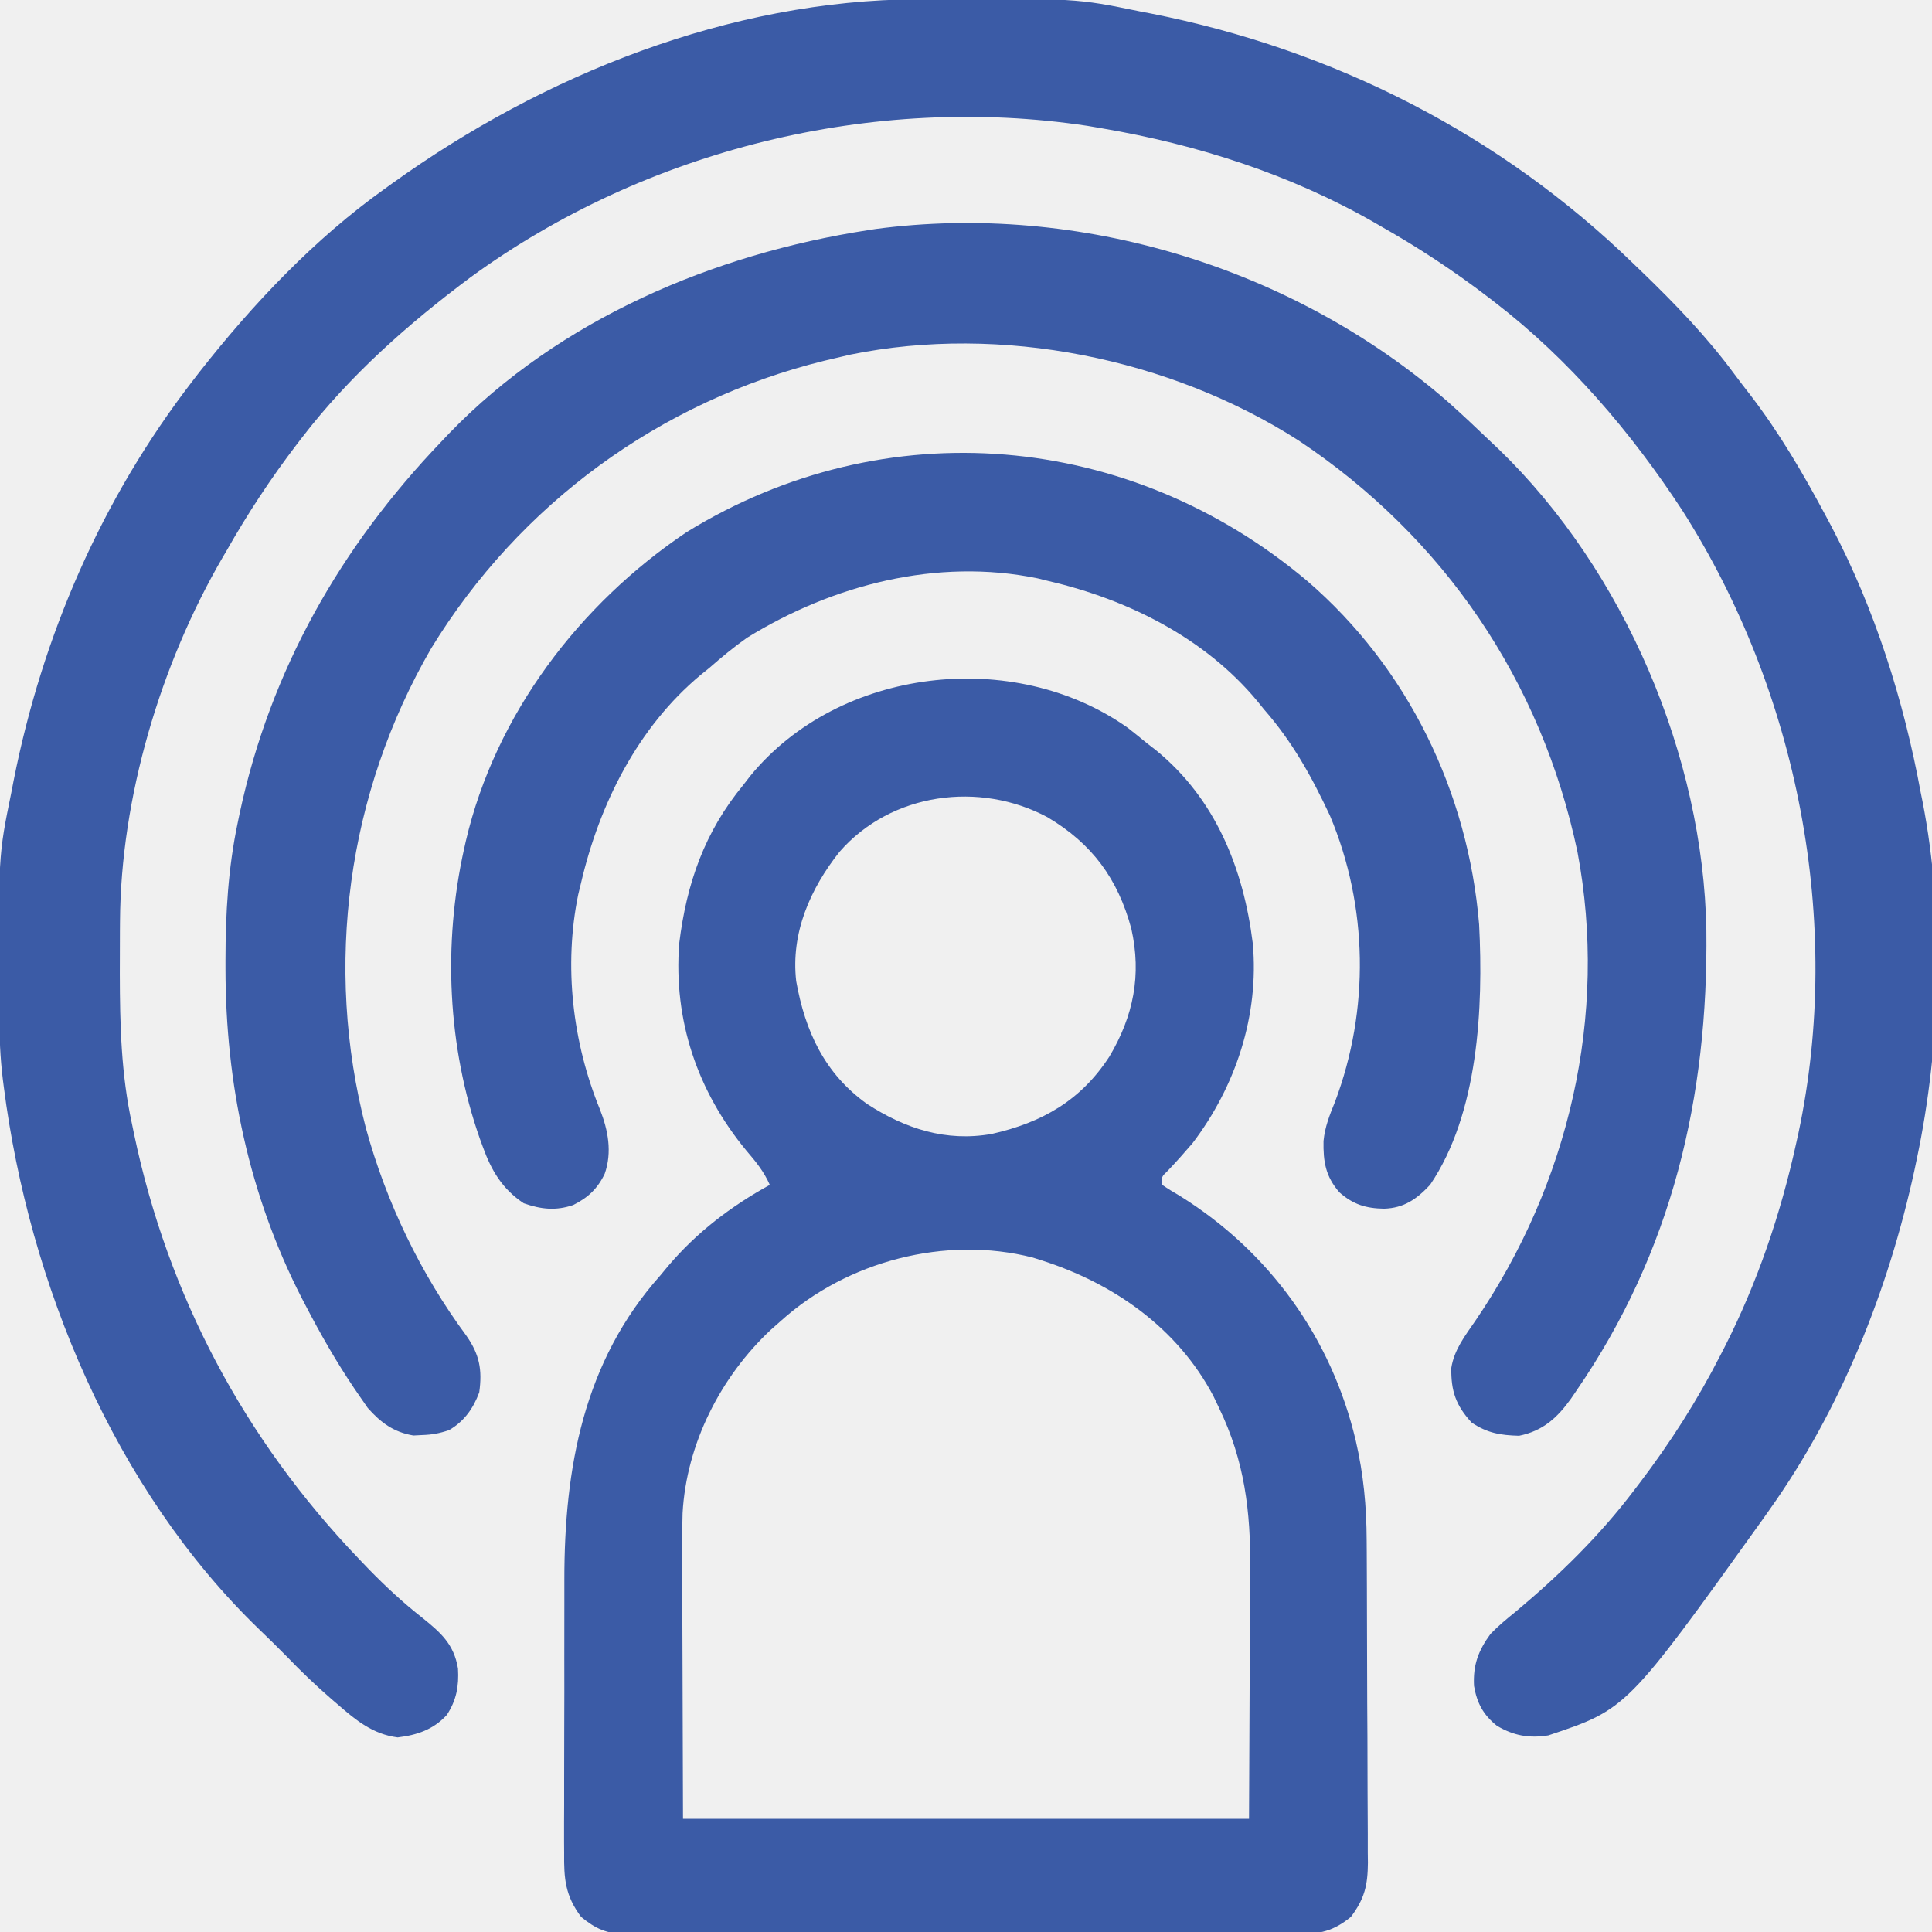
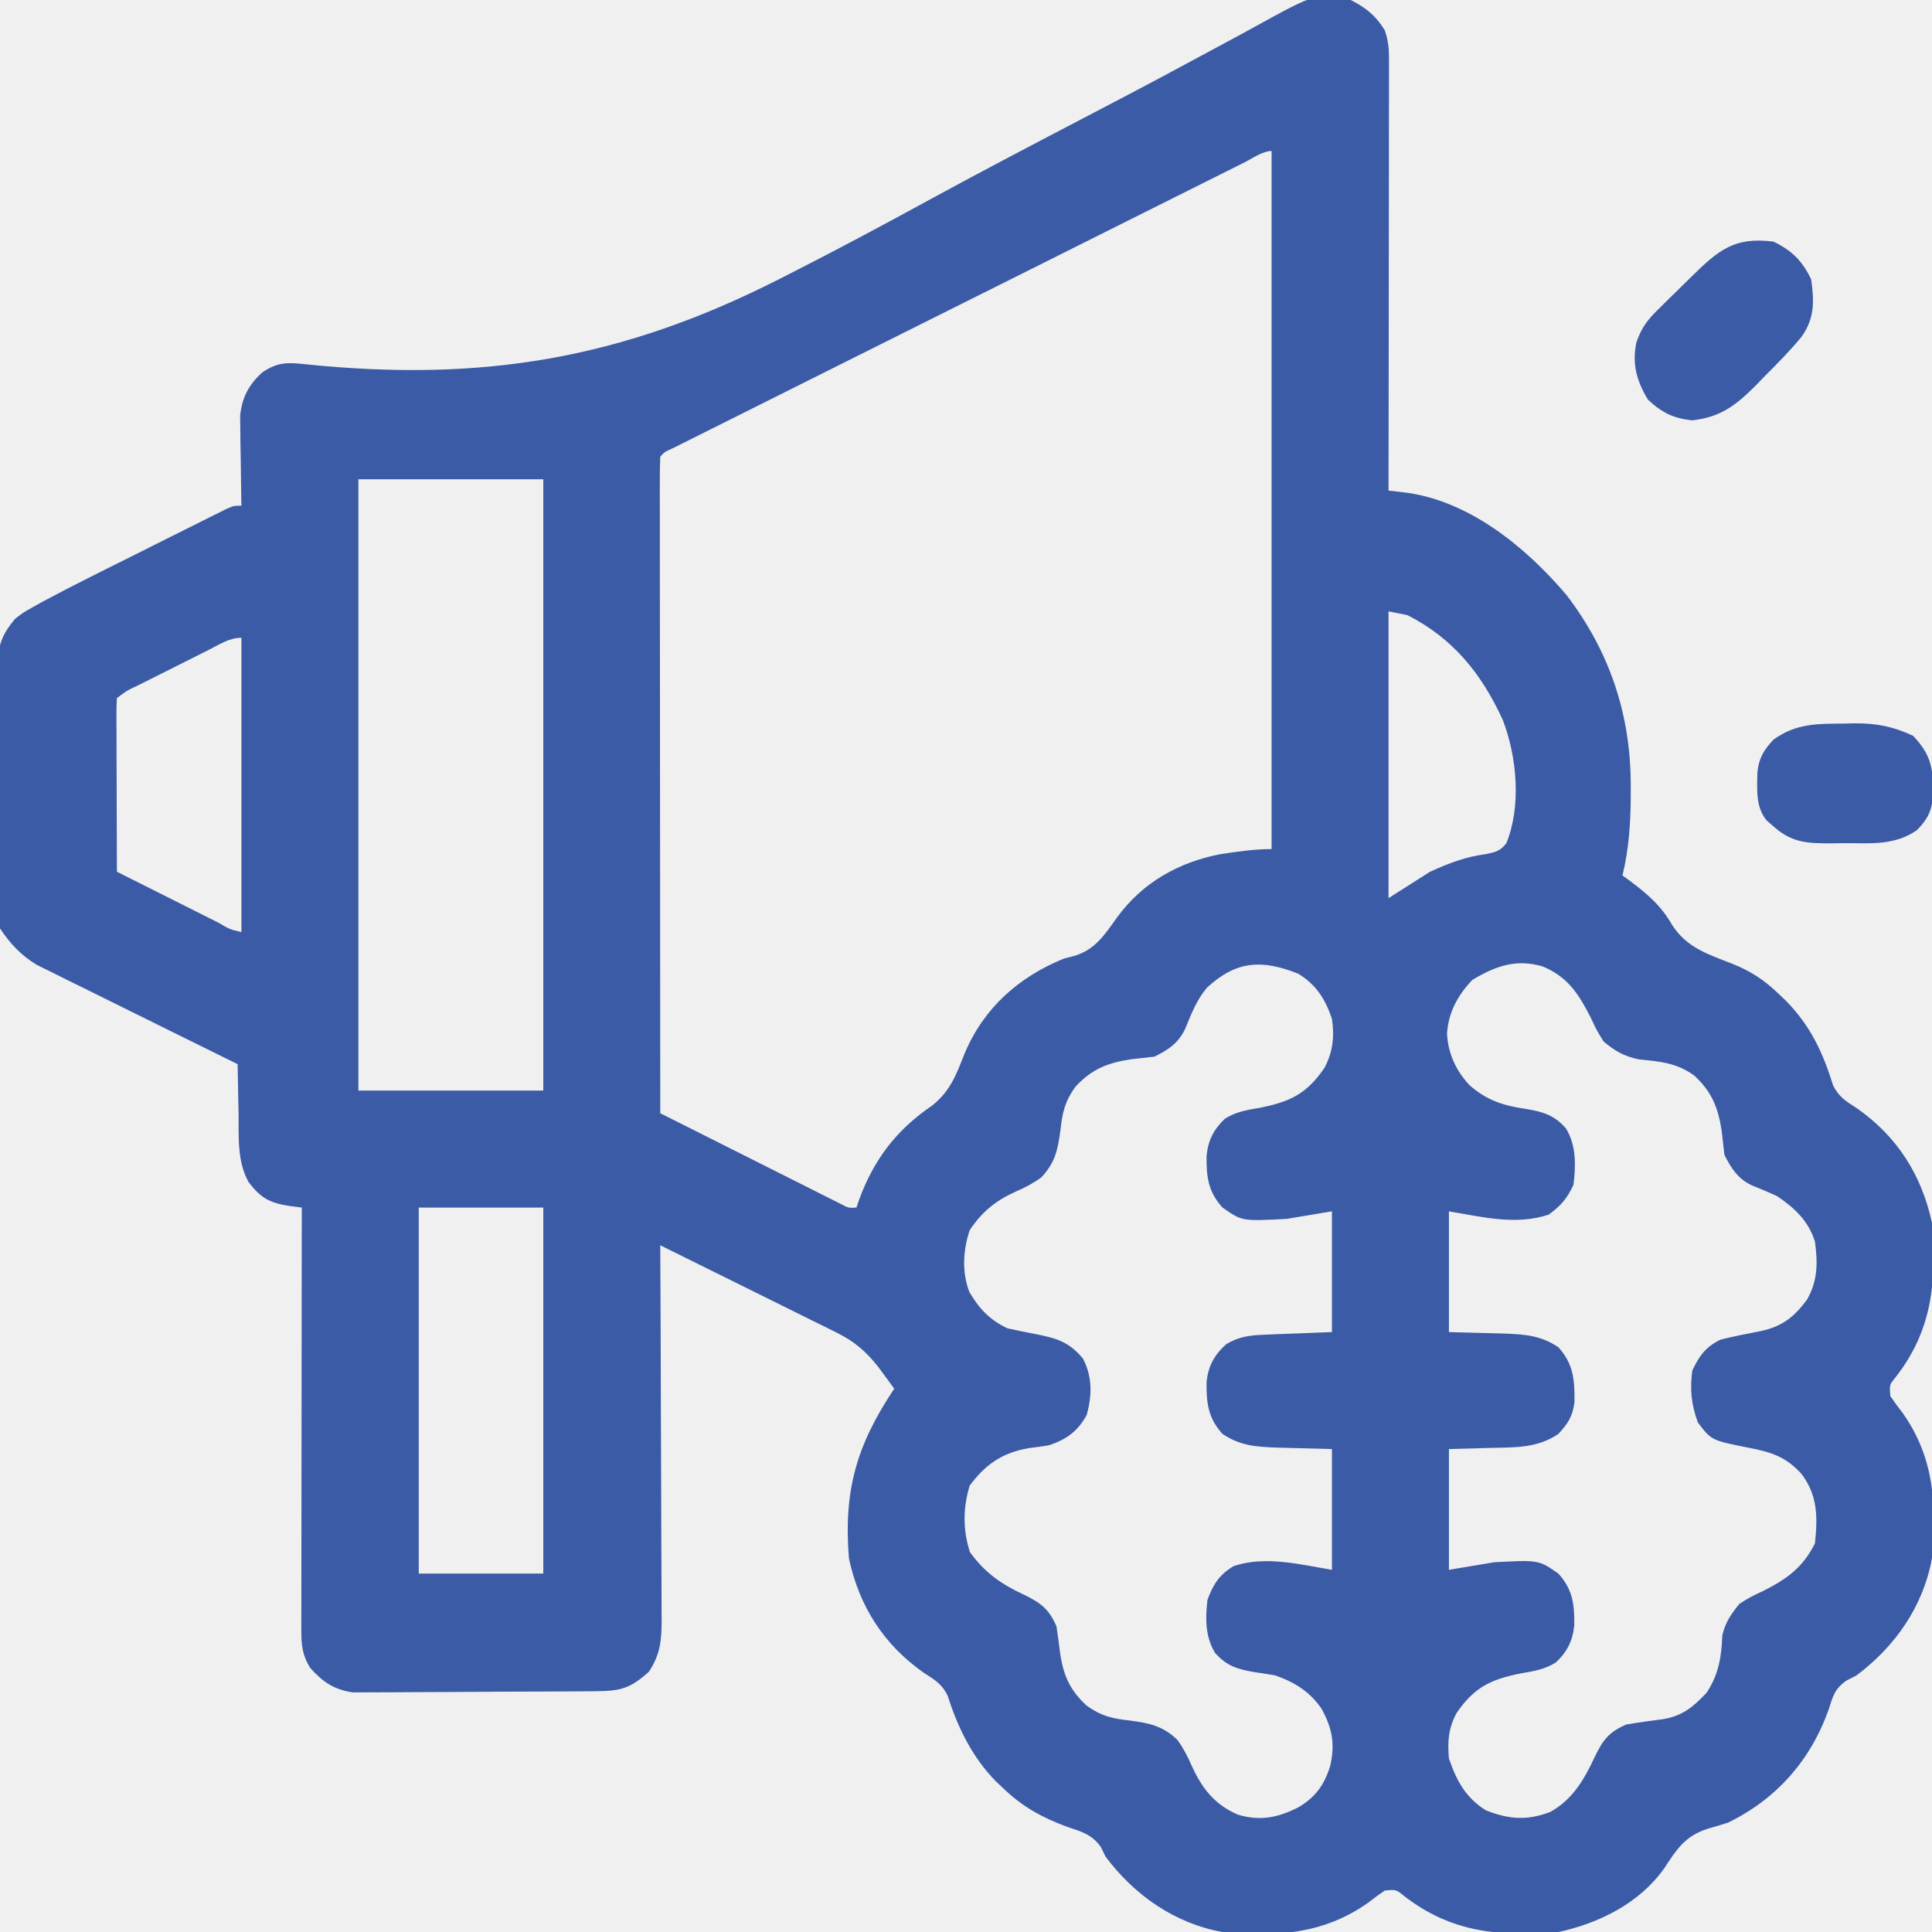
<svg xmlns="http://www.w3.org/2000/svg" width="73" height="73" viewBox="0 0 73 73" fill="none">
-   <g clip-path="url(#clip0_1322_301)">
-     <path d="M34.68 -0.029C34.815 -0.03 34.95 -0.031 35.088 -0.032C40.656 -0.064 40.656 -0.064 43.059 0.428C43.202 0.455 43.344 0.483 43.49 0.511C50.391 1.875 56.692 5.071 61.737 9.981C61.88 10.118 61.88 10.118 62.026 10.258C63.3 11.487 64.499 12.729 65.548 14.155C65.733 14.405 65.922 14.65 66.113 14.895C67.234 16.351 68.145 17.913 69.009 19.533C69.103 19.71 69.103 19.71 69.2 19.891C70.842 23.014 71.936 26.477 72.573 29.942C72.596 30.056 72.619 30.17 72.643 30.287C73.48 34.569 73.33 39.516 72.43 43.772C72.399 43.92 72.368 44.069 72.336 44.222C71.348 48.751 69.564 53.239 66.87 57.031C66.776 57.164 66.682 57.297 66.585 57.435C61.465 64.581 61.465 64.581 58.504 65.571C57.781 65.688 57.192 65.583 56.561 65.209C56.046 64.798 55.805 64.35 55.695 63.703C55.653 62.919 55.853 62.374 56.319 61.736C56.625 61.421 56.958 61.148 57.299 60.872C58.935 59.501 60.446 58.023 61.737 56.318C61.807 56.227 61.876 56.136 61.948 56.042C63.121 54.498 64.135 52.913 65.016 51.186C65.093 51.036 65.093 51.036 65.172 50.883C66.405 48.455 67.285 45.86 67.868 43.201C67.896 43.075 67.924 42.948 67.953 42.818C69.647 34.843 67.935 26.148 63.574 19.298C61.637 16.335 59.275 13.567 56.462 11.406C56.382 11.345 56.302 11.283 56.22 11.22C54.929 10.232 53.598 9.356 52.184 8.555C52.058 8.482 52.058 8.482 51.929 8.407C48.752 6.586 45.231 5.46 41.634 4.848C41.454 4.817 41.274 4.786 41.089 4.755C32.981 3.534 24.41 5.644 17.789 10.47C15.42 12.237 13.213 14.189 11.407 16.539C11.315 16.659 11.315 16.659 11.221 16.781C10.233 18.072 9.358 19.404 8.556 20.817C8.508 20.899 8.46 20.981 8.41 21.065C6.064 25.101 4.56 30.14 4.534 34.822C4.533 34.945 4.532 35.069 4.531 35.196C4.529 35.592 4.528 35.988 4.528 36.384C4.528 36.519 4.527 36.654 4.527 36.794C4.53 38.724 4.576 40.596 4.991 42.488C5.029 42.67 5.029 42.67 5.067 42.856C6.35 48.965 9.237 54.38 13.546 58.885C13.675 59.02 13.805 59.155 13.938 59.295C14.582 59.954 15.235 60.561 15.961 61.13C16.658 61.692 17.152 62.125 17.305 63.046C17.344 63.708 17.248 64.243 16.881 64.801C16.37 65.354 15.758 65.56 15.025 65.648C14.094 65.528 13.456 65.007 12.771 64.41C12.649 64.305 12.649 64.305 12.525 64.199C11.935 63.688 11.376 63.155 10.837 62.592C10.494 62.246 10.15 61.904 9.797 61.568C4.317 56.279 1.099 48.509 0.143 41.063C0.131 40.967 0.118 40.872 0.106 40.774C0.006 39.959 -0.024 39.155 -0.028 38.335C-0.029 38.2 -0.03 38.065 -0.031 37.926C-0.063 32.345 -0.063 32.345 0.429 29.942C0.47 29.728 0.47 29.728 0.512 29.511C1.6 24.006 3.84 18.852 7.272 14.4C7.364 14.281 7.456 14.162 7.55 14.04C9.558 11.483 11.889 9.018 14.544 7.129C14.632 7.065 14.72 7.002 14.811 6.936C20.536 2.82 27.558 0.007 34.68 -0.029Z" fill="#3B5BA6" />
-     <path d="M42.613 27.5C42.859 27.693 43.103 27.889 43.344 28.088C43.508 28.215 43.508 28.215 43.675 28.344C45.931 30.186 46.985 32.821 47.336 35.645C47.582 38.362 46.692 41.052 45.055 43.201C44.752 43.555 44.445 43.899 44.124 44.236C43.884 44.467 43.884 44.467 43.914 44.77C44.131 44.919 44.356 45.056 44.583 45.188C47.966 47.295 50.312 50.555 51.23 54.447C51.521 55.702 51.635 56.921 51.639 58.208C51.64 58.42 51.64 58.42 51.642 58.638C51.644 59.103 51.646 59.569 51.648 60.035C51.648 60.195 51.649 60.354 51.649 60.519C51.652 61.363 51.654 62.207 51.656 63.052C51.657 63.923 51.662 64.793 51.668 65.665C51.672 66.336 51.673 67.007 51.673 67.678C51.674 67.999 51.676 68.32 51.678 68.641C51.682 69.09 51.682 69.539 51.681 69.988C51.683 70.186 51.683 70.186 51.686 70.388C51.679 71.239 51.559 71.744 51.043 72.43C50.389 72.964 49.874 73.082 49.051 73.072C48.883 73.074 48.883 73.074 48.712 73.075C48.339 73.077 47.965 73.076 47.591 73.074C47.323 73.075 47.054 73.076 46.786 73.077C46.058 73.079 45.33 73.078 44.601 73.077C43.839 73.075 43.077 73.076 42.315 73.077C41.035 73.078 39.754 73.077 38.474 73.074C36.995 73.071 35.515 73.072 34.035 73.075C32.765 73.078 31.494 73.078 30.223 73.077C29.464 73.076 28.706 73.076 27.947 73.078C27.233 73.079 26.52 73.078 25.807 73.075C25.545 73.074 25.283 73.074 25.021 73.076C24.664 73.077 24.307 73.075 23.949 73.072C23.794 73.074 23.794 73.074 23.636 73.076C22.917 73.065 22.511 72.882 21.957 72.43C21.358 71.63 21.305 70.992 21.316 70.011C21.315 69.872 21.314 69.733 21.313 69.589C21.311 69.13 21.314 68.671 21.316 68.212C21.316 67.89 21.316 67.569 21.316 67.247C21.315 66.572 21.317 65.898 21.32 65.223C21.325 64.365 21.324 63.507 21.322 62.649C21.321 61.984 21.322 61.319 21.324 60.654C21.325 60.338 21.325 60.023 21.324 59.707C21.32 55.476 22.046 51.447 24.951 48.191C25.096 48.017 25.096 48.017 25.243 47.839C26.328 46.56 27.62 45.578 29.086 44.77C28.864 44.262 28.555 43.888 28.195 43.468C26.352 41.232 25.442 38.557 25.664 35.645C25.943 33.381 26.619 31.436 28.088 29.656C28.173 29.547 28.257 29.438 28.344 29.325C31.705 25.21 38.309 24.453 42.613 27.5ZM31.721 32.186C30.613 33.583 29.877 35.254 30.084 37.07C30.422 38.971 31.161 40.568 32.76 41.711C34.201 42.648 35.748 43.151 37.472 42.845C39.379 42.416 40.841 41.58 41.918 39.922C42.829 38.388 43.139 36.84 42.747 35.092C42.238 33.201 41.264 31.879 39.582 30.88C37.022 29.509 33.68 29.939 31.721 32.186ZM29.514 49.902C29.386 50.015 29.259 50.128 29.127 50.244C27.231 52.018 25.934 54.558 25.791 57.177C25.767 57.995 25.774 58.813 25.779 59.63C25.779 59.864 25.78 60.097 25.78 60.331C25.781 61.188 25.785 62.046 25.789 62.904C25.795 64.824 25.801 66.744 25.807 68.723C32.864 68.723 39.922 68.723 47.194 68.723C47.203 66.811 47.211 64.9 47.22 62.93C47.224 62.331 47.228 61.731 47.232 61.113C47.234 60.568 47.234 60.568 47.234 60.022C47.235 59.782 47.237 59.542 47.239 59.302C47.258 57.106 47.028 55.19 46.053 53.182C45.988 53.044 45.922 52.907 45.855 52.765C44.501 50.186 42.084 48.493 39.352 47.621C39.242 47.586 39.132 47.551 39.019 47.515C35.724 46.677 32.018 47.65 29.514 49.902Z" fill="#3B5BA6" />
-     <path d="M54.709 15.182C55.257 15.671 55.79 16.174 56.319 16.681C56.48 16.833 56.48 16.833 56.644 16.988C61.376 21.57 64.362 28.586 64.475 35.151C64.547 41.453 63.181 47.288 59.563 52.549C59.462 52.698 59.462 52.698 59.359 52.849C58.842 53.572 58.298 54.067 57.397 54.25C56.7 54.231 56.2 54.152 55.606 53.752C55.006 53.102 54.823 52.554 54.837 51.685C54.947 50.994 55.359 50.47 55.749 49.902C59.271 44.736 60.774 38.381 59.603 32.183C58.238 25.719 54.557 20.301 49.061 16.64C44.198 13.53 37.824 12.242 32.142 13.397C31.931 13.445 31.721 13.494 31.511 13.545C31.392 13.573 31.272 13.601 31.15 13.63C24.943 15.158 19.626 19.045 16.291 24.5C13.119 29.979 12.235 36.495 13.824 42.622C14.595 45.43 15.889 48.126 17.622 50.47C18.118 51.179 18.227 51.754 18.108 52.611C17.88 53.223 17.539 53.705 16.968 54.037C16.587 54.164 16.328 54.211 15.934 54.224C15.83 54.229 15.727 54.235 15.62 54.24C14.872 54.115 14.383 53.749 13.894 53.197C13.782 53.039 13.671 52.879 13.563 52.718C13.504 52.631 13.444 52.544 13.382 52.454C12.704 51.451 12.108 50.405 11.55 49.332C11.5 49.236 11.45 49.141 11.399 49.043C9.409 45.159 8.523 40.943 8.52 36.598C8.52 36.49 8.52 36.383 8.52 36.273C8.522 34.511 8.619 32.81 8.983 31.082C9.008 30.964 9.032 30.846 9.057 30.725C10.221 25.306 12.868 20.661 16.682 16.681C16.784 16.574 16.885 16.467 16.989 16.357C21.152 12.058 26.961 9.599 32.794 8.697C32.89 8.682 32.986 8.667 33.085 8.652C40.775 7.632 48.873 10.106 54.709 15.182Z" fill="#3B5BA6" />
-     <path d="M49.39 21.948C53.203 25.232 55.474 29.937 55.888 34.932C56.049 38.069 55.865 42.072 54.034 44.77C53.523 45.314 53.048 45.646 52.297 45.67C51.609 45.659 51.132 45.511 50.612 45.055C50.085 44.453 49.995 43.892 50.009 43.111C50.061 42.579 50.242 42.125 50.443 41.633C51.751 38.156 51.698 34.258 50.252 30.819C49.564 29.348 48.838 28.034 47.761 26.805C47.675 26.699 47.589 26.593 47.501 26.483C45.519 24.099 42.61 22.652 39.634 21.958C39.492 21.923 39.349 21.888 39.203 21.852C35.411 21.072 31.47 22.093 28.228 24.096C27.726 24.45 27.263 24.833 26.802 25.237C26.696 25.323 26.589 25.409 26.48 25.497C24.095 27.479 22.648 30.388 21.954 33.364C21.919 33.506 21.885 33.648 21.849 33.795C21.293 36.495 21.632 39.388 22.67 41.923C22.978 42.706 23.136 43.537 22.848 44.352C22.58 44.913 22.213 45.257 21.658 45.532C21.006 45.755 20.44 45.695 19.789 45.465C18.975 44.923 18.562 44.223 18.238 43.318C18.185 43.172 18.185 43.172 18.13 43.023C16.909 39.538 16.735 35.675 17.534 32.081C17.556 31.981 17.579 31.881 17.602 31.778C18.722 26.991 21.898 22.82 25.946 20.104C33.456 15.478 42.695 16.308 49.39 21.948Z" fill="#3B5BA6" />
+   <g clip-path="url(#clip0_1682_320)">
+     <path d="M51.04 0.002C51.611 0.288 51.989 0.598 52.323 1.143C52.463 1.562 52.483 1.83 52.483 2.266C52.483 2.481 52.483 2.481 52.483 2.7C52.483 2.858 52.482 3.015 52.482 3.177C52.482 3.342 52.482 3.508 52.482 3.678C52.482 4.227 52.48 4.775 52.479 5.324C52.479 5.704 52.479 6.083 52.479 6.463C52.478 7.361 52.477 8.26 52.476 9.158C52.474 10.181 52.473 11.203 52.473 12.226C52.471 14.33 52.469 16.434 52.465 18.537C52.731 18.567 52.731 18.567 53.003 18.598C55.466 18.878 57.636 20.652 59.184 22.476C60.818 24.608 61.619 26.997 61.617 29.676C61.617 29.822 61.617 29.968 61.617 30.118C61.61 31.133 61.544 32.09 61.305 33.08C61.397 33.146 61.488 33.212 61.582 33.28C62.25 33.783 62.758 34.213 63.177 34.943C63.739 35.819 64.537 36.054 65.467 36.421C66.124 36.682 66.638 37.013 67.151 37.5C67.259 37.603 67.367 37.705 67.478 37.81C68.404 38.758 68.876 39.755 69.262 41.011C69.485 41.454 69.748 41.609 70.163 41.876C71.679 42.937 72.604 44.383 72.997 46.197C73.175 48.405 73.026 50.244 71.627 52.035C71.388 52.328 71.388 52.328 71.428 52.756C71.575 52.973 71.731 53.183 71.892 53.389C73.087 55.081 73.185 56.874 72.997 58.887C72.667 60.7 71.606 62.213 70.145 63.307C70.022 63.37 69.898 63.433 69.771 63.498C69.323 63.811 69.257 64.082 69.094 64.599C68.412 66.515 67.125 67.972 65.297 68.867C65.031 68.951 64.764 69.031 64.496 69.108C63.654 69.39 63.35 69.881 62.875 70.604C61.942 71.912 60.429 72.668 58.882 73.002C56.674 73.18 54.835 73.031 53.044 71.632C52.751 71.394 52.751 71.394 52.323 71.434C52.106 71.58 51.896 71.736 51.69 71.897C49.998 73.092 48.205 73.19 46.192 73.002C44.379 72.673 42.866 71.611 41.772 70.151C41.712 70.028 41.652 69.906 41.591 69.781C41.256 69.314 40.853 69.202 40.328 69.028C39.388 68.682 38.655 68.283 37.922 67.584C37.774 67.444 37.774 67.444 37.622 67.301C36.731 66.385 36.191 65.282 35.806 64.068C35.588 63.627 35.323 63.474 34.911 63.209C33.395 62.148 32.469 60.702 32.077 58.887C31.87 56.314 32.364 54.607 33.788 52.471C33.658 52.292 33.527 52.114 33.396 51.936C33.323 51.837 33.25 51.738 33.175 51.636C32.716 51.058 32.28 50.683 31.617 50.355C31.468 50.281 31.32 50.207 31.167 50.13C30.928 50.013 30.928 50.013 30.684 49.893C30.521 49.812 30.357 49.73 30.188 49.647C29.755 49.431 29.32 49.216 28.886 49.002C28.442 48.783 27.999 48.563 27.555 48.343C26.687 47.912 25.818 47.482 24.948 47.053C24.948 47.131 24.949 47.209 24.949 47.289C24.959 49.184 24.966 51.08 24.97 52.976C24.972 53.893 24.975 54.809 24.98 55.726C24.985 56.611 24.987 57.496 24.988 58.38C24.989 58.718 24.991 59.056 24.993 59.393C24.996 59.866 24.997 60.339 24.997 60.811C24.998 60.951 25 61.09 25.001 61.234C24.998 61.986 24.947 62.517 24.52 63.164C23.823 63.794 23.454 63.895 22.522 63.902C22.419 63.903 22.316 63.904 22.21 63.905C21.868 63.908 21.527 63.91 21.185 63.911C21.069 63.912 20.952 63.912 20.832 63.913C20.214 63.916 19.596 63.918 18.979 63.919C18.342 63.921 17.704 63.926 17.067 63.931C16.576 63.935 16.086 63.936 15.595 63.937C15.361 63.938 15.126 63.939 14.891 63.942C14.562 63.945 14.232 63.945 13.903 63.944C13.716 63.945 13.529 63.946 13.336 63.947C12.626 63.849 12.183 63.546 11.715 63.013C11.427 62.544 11.385 62.161 11.386 61.624C11.386 61.413 11.386 61.413 11.385 61.197C11.386 60.965 11.386 60.965 11.387 60.729C11.387 60.566 11.387 60.403 11.387 60.236C11.387 59.696 11.388 59.157 11.389 58.618C11.389 58.245 11.389 57.871 11.39 57.498C11.39 56.615 11.391 55.731 11.393 54.848C11.394 53.843 11.395 52.837 11.396 51.832C11.397 49.764 11.4 47.695 11.403 45.627C11.168 45.597 11.168 45.597 10.928 45.566C10.185 45.45 9.85 45.264 9.393 44.665C8.952 43.868 9.025 42.959 9.015 42.072C9.008 41.803 9.008 41.803 9.002 41.529C8.992 41.089 8.984 40.649 8.979 40.209C8.881 40.161 8.782 40.112 8.681 40.062C7.751 39.605 6.822 39.145 5.893 38.685C5.416 38.448 4.938 38.212 4.46 37.976C3.998 37.749 3.537 37.521 3.076 37.291C2.9 37.204 2.725 37.118 2.549 37.032C2.301 36.911 2.055 36.788 1.809 36.664C1.598 36.56 1.598 36.56 1.384 36.454C0.789 36.091 0.381 35.653 -0.003 35.076C-0.032 34.728 -0.045 34.395 -0.045 34.047C-0.046 33.942 -0.047 33.838 -0.048 33.73C-0.05 33.385 -0.051 33.04 -0.051 32.694C-0.052 32.454 -0.053 32.214 -0.054 31.974C-0.056 31.47 -0.056 30.965 -0.056 30.462C-0.056 29.817 -0.06 29.172 -0.065 28.527C-0.068 28.03 -0.069 27.534 -0.068 27.038C-0.069 26.8 -0.07 26.562 -0.072 26.325C-0.075 25.991 -0.074 25.659 -0.073 25.326C-0.075 25.179 -0.075 25.179 -0.077 25.03C-0.068 24.324 0.119 23.924 0.567 23.385C0.877 23.143 0.877 23.143 1.214 22.956C1.34 22.885 1.465 22.814 1.595 22.741C2.265 22.384 2.939 22.036 3.619 21.697C3.768 21.623 3.918 21.548 4.071 21.471C4.384 21.315 4.696 21.159 5.009 21.003C5.489 20.764 5.969 20.523 6.448 20.282C6.753 20.13 7.057 19.978 7.362 19.826C7.506 19.754 7.649 19.682 7.797 19.607C7.996 19.509 7.996 19.509 8.199 19.408C8.315 19.35 8.432 19.292 8.552 19.232C8.837 19.108 8.837 19.108 9.122 19.108C9.119 18.995 9.117 18.883 9.115 18.768C9.106 18.257 9.1 17.747 9.095 17.236C9.091 17.06 9.088 16.883 9.084 16.702C9.083 16.531 9.081 16.36 9.08 16.184C9.078 16.027 9.075 15.87 9.073 15.709C9.149 15.009 9.392 14.548 9.906 14.073C10.508 13.667 10.885 13.69 11.587 13.768C18.195 14.439 23.449 13.58 29.394 10.57C29.541 10.496 29.687 10.422 29.838 10.345C31.642 9.428 33.425 8.474 35.2 7.504C37.181 6.424 39.182 5.381 41.181 4.336C41.478 4.181 41.775 4.025 42.072 3.87C42.217 3.794 42.362 3.718 42.511 3.64C43.363 3.194 44.212 2.741 45.058 2.283C45.58 2.001 46.102 1.721 46.625 1.441C46.866 1.311 47.106 1.18 47.346 1.048C49.761 -0.283 49.761 -0.283 51.04 0.002ZM47.021 6.137C46.928 6.184 46.834 6.23 46.738 6.278C46.424 6.435 46.109 6.593 45.795 6.75C45.57 6.862 45.346 6.974 45.121 7.087C44.51 7.392 43.898 7.698 43.287 8.004C42.648 8.323 42.01 8.642 41.371 8.962C40.298 9.498 39.226 10.034 38.154 10.571C36.912 11.192 35.67 11.813 34.428 12.433C33.364 12.965 32.3 13.497 31.235 14.029C30.599 14.348 29.962 14.666 29.326 14.984C28.728 15.283 28.129 15.582 27.531 15.882C27.311 15.992 27.091 16.102 26.871 16.212C26.571 16.361 26.272 16.511 25.973 16.661C25.805 16.745 25.637 16.829 25.464 16.916C25.11 17.077 25.11 17.077 24.948 17.254C24.934 17.573 24.93 17.893 24.931 18.213C24.931 18.314 24.93 18.416 24.93 18.52C24.93 18.863 24.931 19.205 24.932 19.548C24.932 19.792 24.932 20.037 24.932 20.281C24.932 20.947 24.933 21.612 24.933 22.278C24.934 22.973 24.934 23.668 24.935 24.363C24.935 25.68 24.936 26.997 24.938 28.314C24.939 29.812 24.94 31.311 24.941 32.81C24.942 35.894 24.945 38.978 24.948 42.063C25.872 42.528 26.797 42.993 27.722 43.457C28.151 43.672 28.58 43.888 29.009 44.104C29.503 44.352 29.996 44.6 30.489 44.847C30.721 44.964 30.721 44.964 30.958 45.084C31.1 45.155 31.243 45.226 31.39 45.3C31.579 45.395 31.579 45.395 31.772 45.492C32.065 45.646 32.065 45.646 32.362 45.627C32.39 45.542 32.418 45.458 32.447 45.37C33.003 43.829 33.865 42.696 35.214 41.778C35.915 41.223 36.134 40.599 36.454 39.79C37.182 38.075 38.492 36.916 40.204 36.217C40.301 36.193 40.398 36.169 40.497 36.144C41.361 35.927 41.724 35.336 42.221 34.646C43.183 33.336 44.55 32.569 46.14 32.27C46.777 32.175 47.401 32.082 48.046 32.082C48.046 23.378 48.046 14.673 48.046 5.705C47.712 5.705 47.303 5.996 47.021 6.137ZM13.542 18.11C13.542 25.732 13.542 33.354 13.542 41.207C15.847 41.207 18.153 41.207 20.528 41.207C20.528 33.585 20.528 25.963 20.528 18.11C18.223 18.11 15.917 18.11 13.542 18.11ZM52.465 23.1C52.465 26.676 52.465 30.252 52.465 33.936C52.983 33.606 53.501 33.277 54.034 32.938C54.77 32.606 55.37 32.374 56.164 32.269C56.524 32.192 56.688 32.152 56.918 31.86C57.489 30.447 57.317 28.588 56.78 27.198C55.978 25.454 54.911 24.124 53.178 23.242C52.943 23.195 52.708 23.148 52.465 23.1ZM7.878 24.561C7.784 24.608 7.69 24.655 7.593 24.703C7.393 24.803 7.194 24.903 6.995 25.004C6.69 25.158 6.384 25.311 6.078 25.464C5.885 25.561 5.692 25.658 5.499 25.755C5.407 25.801 5.315 25.847 5.22 25.894C4.79 26.095 4.79 26.095 4.417 26.379C4.403 26.585 4.4 26.791 4.4 26.997C4.4 27.129 4.4 27.26 4.401 27.395C4.401 27.538 4.402 27.681 4.403 27.828C4.403 27.973 4.403 28.119 4.403 28.268C4.404 28.735 4.406 29.201 4.408 29.667C4.408 29.983 4.409 30.298 4.41 30.613C4.411 31.388 4.414 32.163 4.417 32.938C5.064 33.263 5.711 33.588 6.358 33.912C6.579 34.023 6.799 34.133 7.019 34.244C7.335 34.403 7.651 34.562 7.967 34.72C8.066 34.77 8.165 34.82 8.267 34.871C8.676 35.113 8.676 35.113 9.122 35.219C9.122 31.549 9.122 27.879 9.122 24.098C8.66 24.098 8.283 24.356 7.878 24.561ZM45.595 37.329C45.213 37.793 45.013 38.306 44.788 38.86C44.53 39.412 44.155 39.659 43.626 39.924C43.335 39.958 43.044 39.991 42.752 40.022C41.861 40.154 41.245 40.395 40.632 41.065C40.242 41.606 40.139 42.037 40.07 42.695C39.965 43.459 39.872 43.918 39.348 44.486C39.033 44.714 38.722 44.877 38.366 45.031C37.609 45.374 37.105 45.788 36.639 46.483C36.389 47.232 36.339 48.069 36.626 48.815C36.998 49.449 37.393 49.871 38.065 50.19C38.397 50.263 38.73 50.331 39.063 50.395C39.895 50.558 40.37 50.677 40.917 51.33C41.281 52.027 41.266 52.723 41.059 53.469C40.721 54.084 40.292 54.39 39.633 54.61C39.382 54.65 39.129 54.686 38.876 54.717C37.876 54.889 37.242 55.324 36.639 56.133C36.384 56.978 36.378 57.805 36.648 58.646C37.196 59.406 37.816 59.851 38.662 60.241C39.303 60.553 39.628 60.776 39.919 61.453C39.965 61.756 40.006 62.059 40.043 62.362C40.157 63.247 40.396 63.84 41.059 64.447C41.6 64.837 42.032 64.94 42.69 65.009C43.454 65.114 43.913 65.207 44.481 65.731C44.709 66.046 44.871 66.357 45.026 66.713C45.417 67.575 45.894 68.189 46.782 68.57C47.621 68.812 48.271 68.684 49.044 68.297C49.697 67.918 50.037 67.445 50.259 66.734C50.452 65.903 50.339 65.302 49.938 64.57C49.497 63.924 48.922 63.562 48.188 63.307C47.928 63.26 47.666 63.218 47.404 63.182C46.761 63.071 46.353 62.955 45.907 62.451C45.538 61.836 45.542 61.153 45.622 60.455C45.844 59.856 46.068 59.5 46.62 59.172C47.816 58.773 49.127 59.115 50.327 59.315C50.327 57.809 50.327 56.303 50.327 54.752C49.286 54.722 49.286 54.722 48.245 54.697C47.465 54.669 46.862 54.629 46.192 54.182C45.646 53.579 45.58 53.011 45.59 52.226C45.649 51.613 45.883 51.196 46.335 50.787C46.827 50.495 47.246 50.451 47.807 50.43C47.939 50.424 48.071 50.419 48.207 50.413C48.458 50.404 48.458 50.404 48.714 50.395C49.246 50.374 49.778 50.353 50.327 50.332C50.327 48.827 50.327 47.321 50.327 45.77C49.48 45.911 49.48 45.911 48.616 46.055C46.931 46.145 46.931 46.145 46.192 45.627C45.646 45.025 45.58 44.456 45.59 43.672C45.646 43.088 45.863 42.665 46.289 42.266C46.718 42.002 47.105 41.943 47.6 41.858C48.742 41.629 49.367 41.339 50.042 40.352C50.363 39.757 50.426 39.162 50.327 38.498C50.076 37.751 49.73 37.199 49.044 36.787C47.681 36.249 46.712 36.29 45.595 37.329ZM55.629 37.028C55.078 37.611 54.722 38.257 54.675 39.069C54.719 39.814 55.015 40.453 55.52 40.999C56.175 41.577 56.821 41.785 57.67 41.902C58.312 42.014 58.72 42.129 59.167 42.633C59.562 43.273 59.545 44.043 59.452 44.772C59.203 45.298 58.983 45.553 58.516 45.895C57.263 46.305 56.027 45.983 54.747 45.77C54.747 47.275 54.747 48.781 54.747 50.332C55.787 50.362 55.787 50.362 56.828 50.388C57.609 50.416 58.212 50.456 58.882 50.903C59.453 51.533 59.502 52.148 59.491 52.969C59.432 53.504 59.244 53.79 58.882 54.182C58.081 54.72 57.264 54.687 56.333 54.708C55.809 54.722 55.286 54.737 54.747 54.752C54.747 56.258 54.747 57.763 54.747 59.315C55.594 59.173 55.594 59.173 56.458 59.029C58.142 58.94 58.142 58.94 58.882 59.457C59.428 60.06 59.493 60.628 59.483 61.413C59.427 61.997 59.21 62.42 58.785 62.818C58.356 63.082 57.968 63.141 57.474 63.227C56.331 63.455 55.706 63.745 55.032 64.733C54.726 65.313 54.691 65.792 54.747 66.444C55.037 67.286 55.379 67.927 56.146 68.404C57.017 68.746 57.694 68.797 58.567 68.468C59.405 68.013 59.854 67.249 60.245 66.408C60.552 65.769 60.773 65.449 61.448 65.16C61.919 65.079 62.39 65.016 62.864 64.954C63.592 64.823 63.982 64.489 64.478 63.966C64.943 63.268 65.045 62.608 65.078 61.788C65.192 61.294 65.409 60.991 65.725 60.598C66.156 60.331 66.156 60.331 66.634 60.108C67.52 59.66 68.123 59.224 68.577 58.317C68.683 57.33 68.683 56.508 68.072 55.695C67.459 55.017 66.888 54.858 66.01 54.69C64.667 54.421 64.667 54.421 64.157 53.754C63.904 53.078 63.849 52.499 63.943 51.785C64.207 51.223 64.457 50.886 65.012 50.617C65.519 50.49 66.027 50.391 66.54 50.293C67.347 50.115 67.793 49.76 68.274 49.111C68.686 48.4 68.686 47.711 68.577 46.91C68.326 46.128 67.82 45.65 67.151 45.199C66.823 45.045 66.491 44.909 66.156 44.772C65.651 44.521 65.4 44.122 65.155 43.631C65.121 43.34 65.088 43.049 65.057 42.758C64.925 41.866 64.684 41.251 64.014 40.637C63.341 40.152 62.72 40.11 61.912 40.027C61.351 39.903 61.034 39.721 60.592 39.354C60.326 38.923 60.326 38.923 60.102 38.445C59.64 37.544 59.242 36.918 58.293 36.517C57.285 36.219 56.505 36.502 55.629 37.028ZM15.823 45.627C15.823 50.191 15.823 54.755 15.823 59.457C17.376 59.457 18.928 59.457 20.528 59.457C20.528 54.893 20.528 50.329 20.528 45.627C18.975 45.627 17.423 45.627 15.823 45.627Z" fill="#3B5BA6" />
+     <path d="M67.007 9.128C67.698 9.46 68.106 9.861 68.433 10.554C68.554 11.381 68.568 12.039 68.061 12.737C67.63 13.26 67.156 13.738 66.678 14.216C66.573 14.325 66.468 14.433 66.361 14.544C65.609 15.3 65.021 15.768 63.933 15.883C63.222 15.805 62.785 15.588 62.267 15.099C61.838 14.394 61.66 13.745 61.832 12.931C62.035 12.357 62.249 12.089 62.68 11.665C62.812 11.534 62.943 11.404 63.079 11.269C63.182 11.17 63.182 11.17 63.287 11.069C63.497 10.866 63.704 10.66 63.911 10.454C64.934 9.448 65.536 8.942 67.007 9.128Z" fill="#3B5BA6" />
+     <path d="M69.685 27.34C69.87 27.335 69.87 27.335 70.06 27.331C70.902 27.326 71.521 27.445 72.287 27.803C72.998 28.551 73.05 29.081 73.039 30.086C72.986 30.66 72.831 30.956 72.429 31.368C71.597 31.947 70.694 31.864 69.72 31.858C69.472 31.862 69.472 31.862 69.218 31.866C68.298 31.866 67.707 31.851 67.011 31.225C66.883 31.115 66.883 31.115 66.753 31.002C66.327 30.487 66.394 29.823 66.401 29.191C66.457 28.642 66.64 28.347 67.011 27.946C67.861 27.33 68.672 27.346 69.685 27.34Z" fill="#3B5BA6" />
  </g>
  <defs>
-     <clipPath id="clip0_1322_301">
+     <clipPath id="clip0_1682_320">
      <rect width="73" height="73" fill="white" />
    </clipPath>
  </defs>
</svg>
